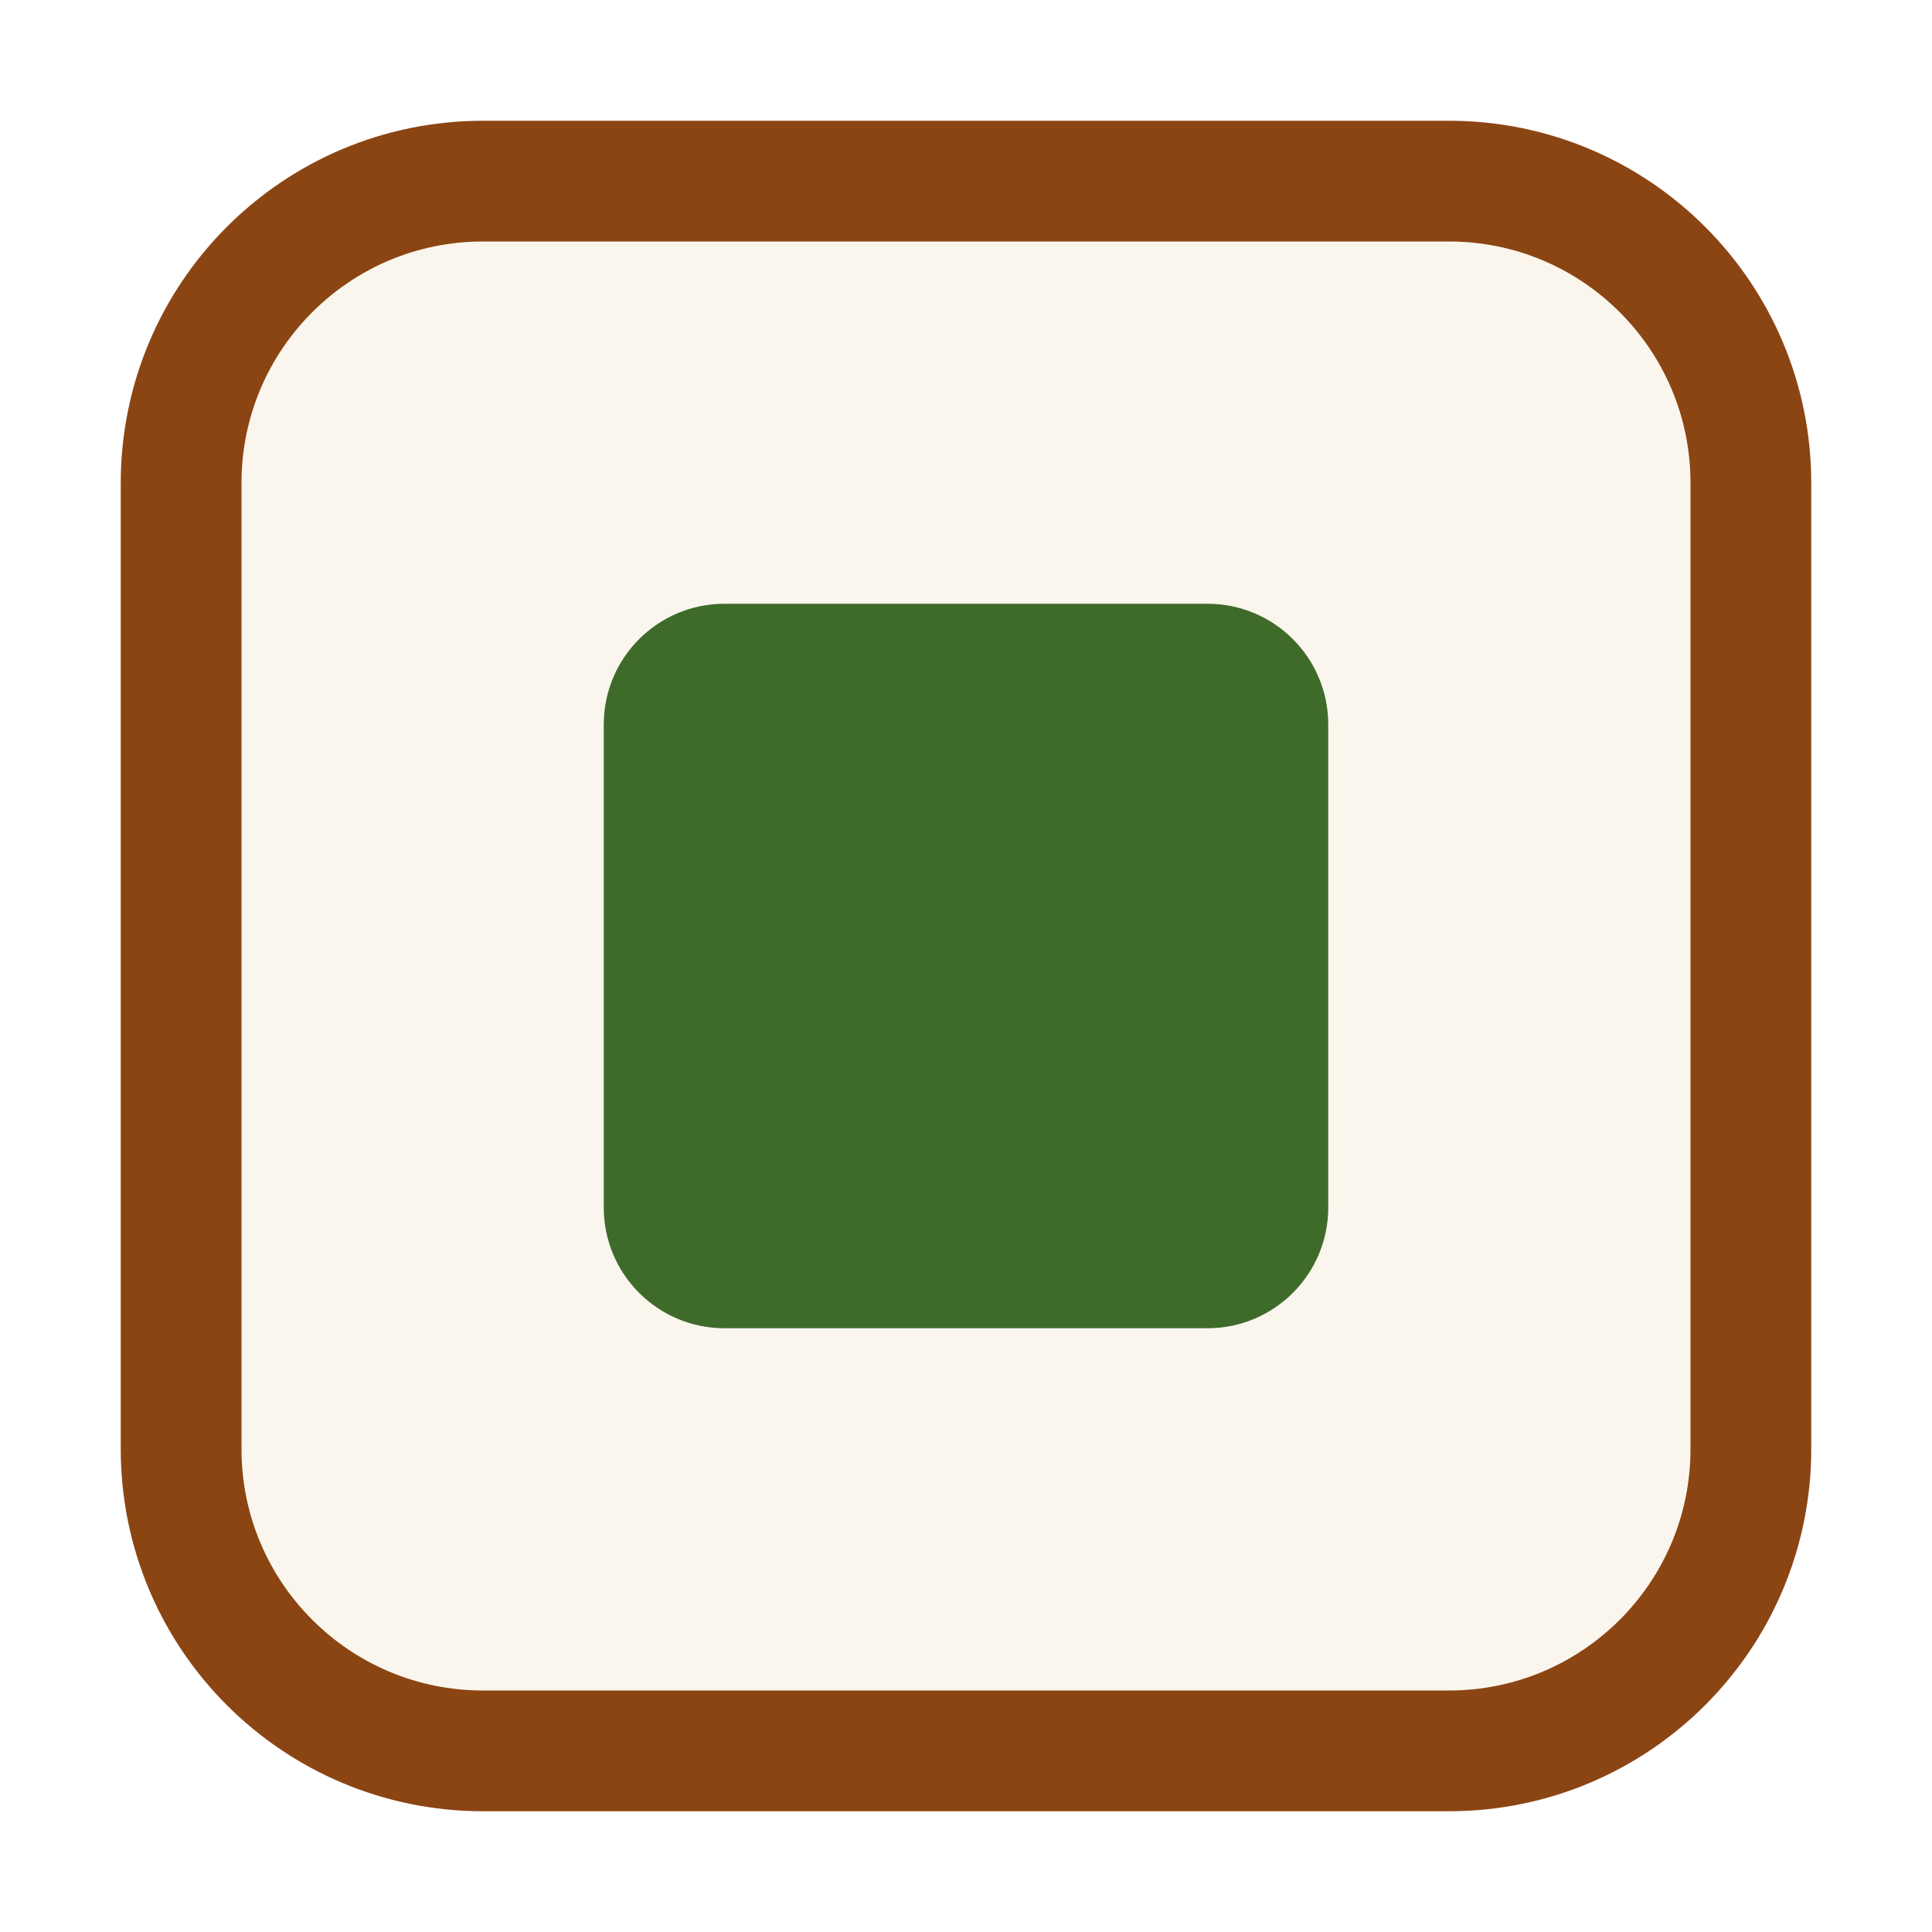
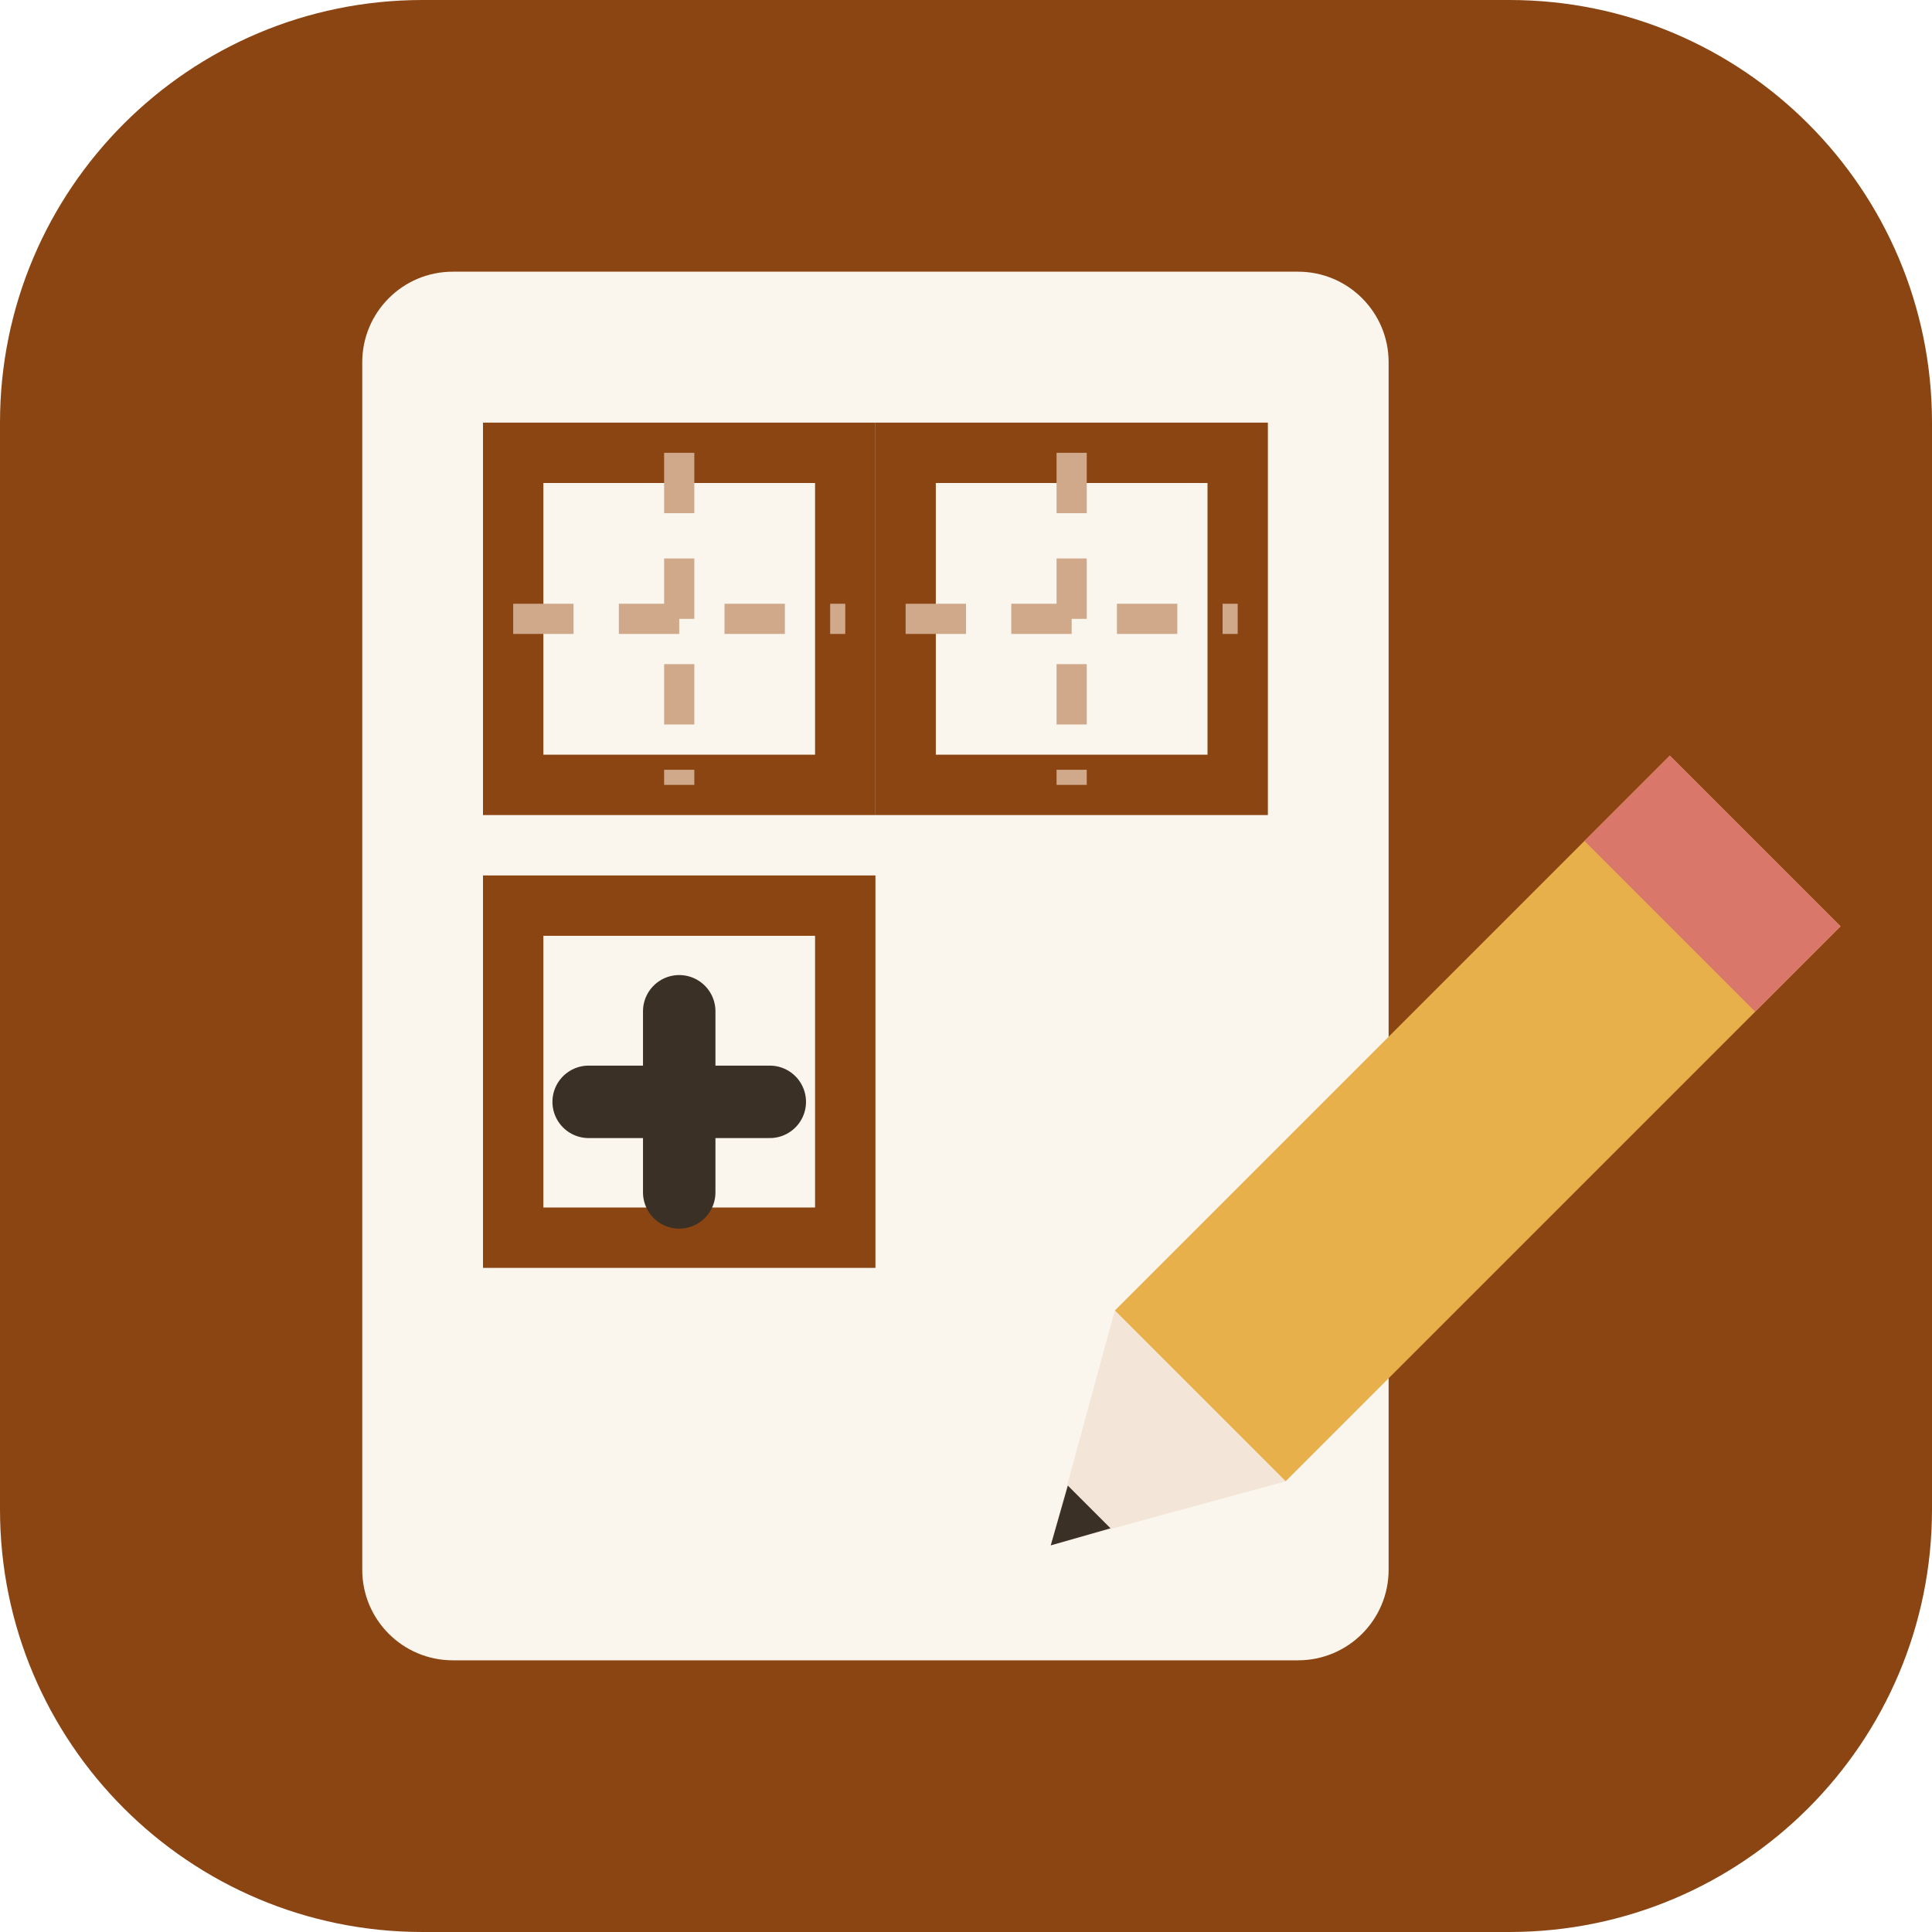
<svg xmlns="http://www.w3.org/2000/svg" viewBox="0 0 64 64">
-   <rect x="6" y="6" width="52" height="52" rx="10" fill="#faf6ee" stroke="#8b4513" stroke-width="4" />
-   <rect x="20" y="20" width="24" height="24" rx="4" fill="#3f6b2a" />
+   <rect width="64" height="64" rx="14" fill="#8b4513" />
+   <rect x="12" y="9" width="34" height="46" rx="3" fill="#faf6ee" />
+   <g fill="none" stroke="#8b4513" stroke-width="2">
+     <rect x="17" y="15" width="11" height="11" />
+     <rect x="30" y="15" width="11" height="11" />
+     <rect x="17" y="30" width="11" height="11" />
+   </g>
+   <path d="M22.5 15v11M17 20.5h11M35.5 15v11M30 20.5h11" stroke="#cfa98a" stroke-width="1" stroke-dasharray="2 1.5" />
+   <path d="M19.5 36.5h6M22.5 33.5v6" stroke="#3a3025" stroke-width="2.4" stroke-linecap="round" />
+   <g transform="rotate(45 44 42)">
+     <rect x="40" y="22" width="8" height="26" fill="#e8b04a" />
+     <rect x="40" y="22" width="8" height="4" fill="#d9776b" />
+     <path d="M40 48 l4 7 l4 -7 Z" fill="#f3e6d8" />
+     <path d="M43 53.2 l1 1.8 l1 -1.8 Z" fill="#3a3025" />
+   </g>
</svg>
